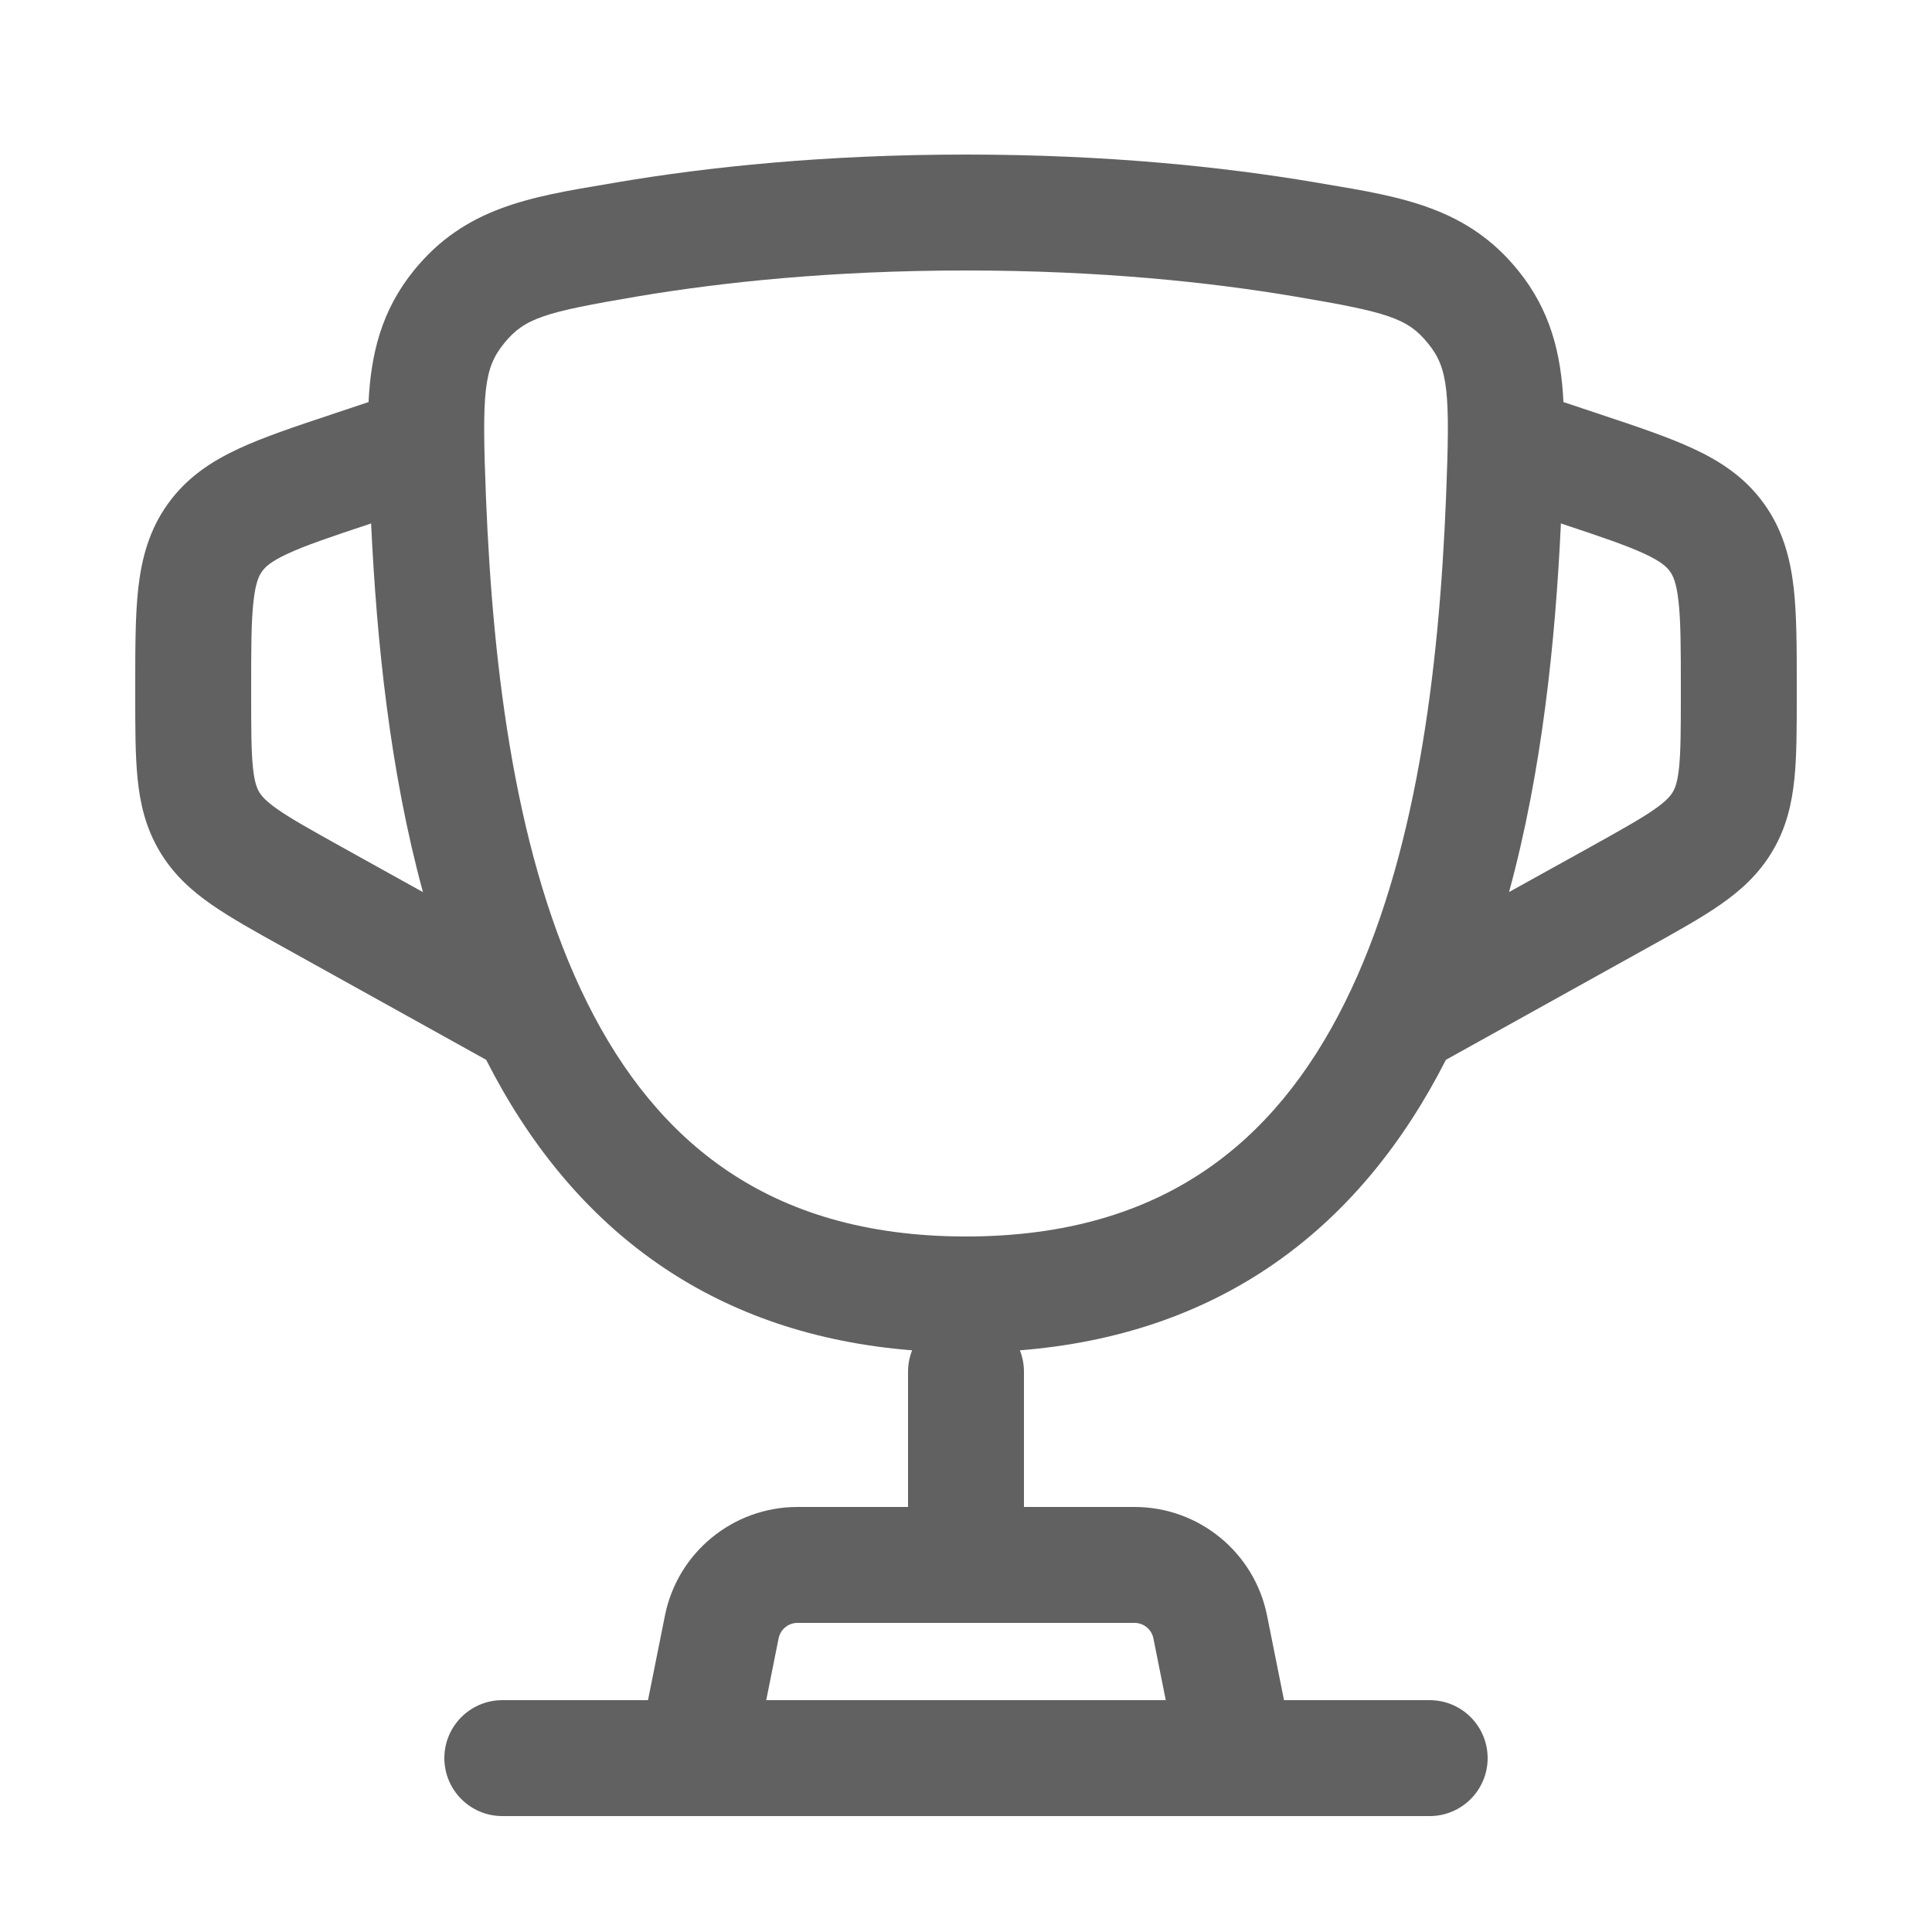
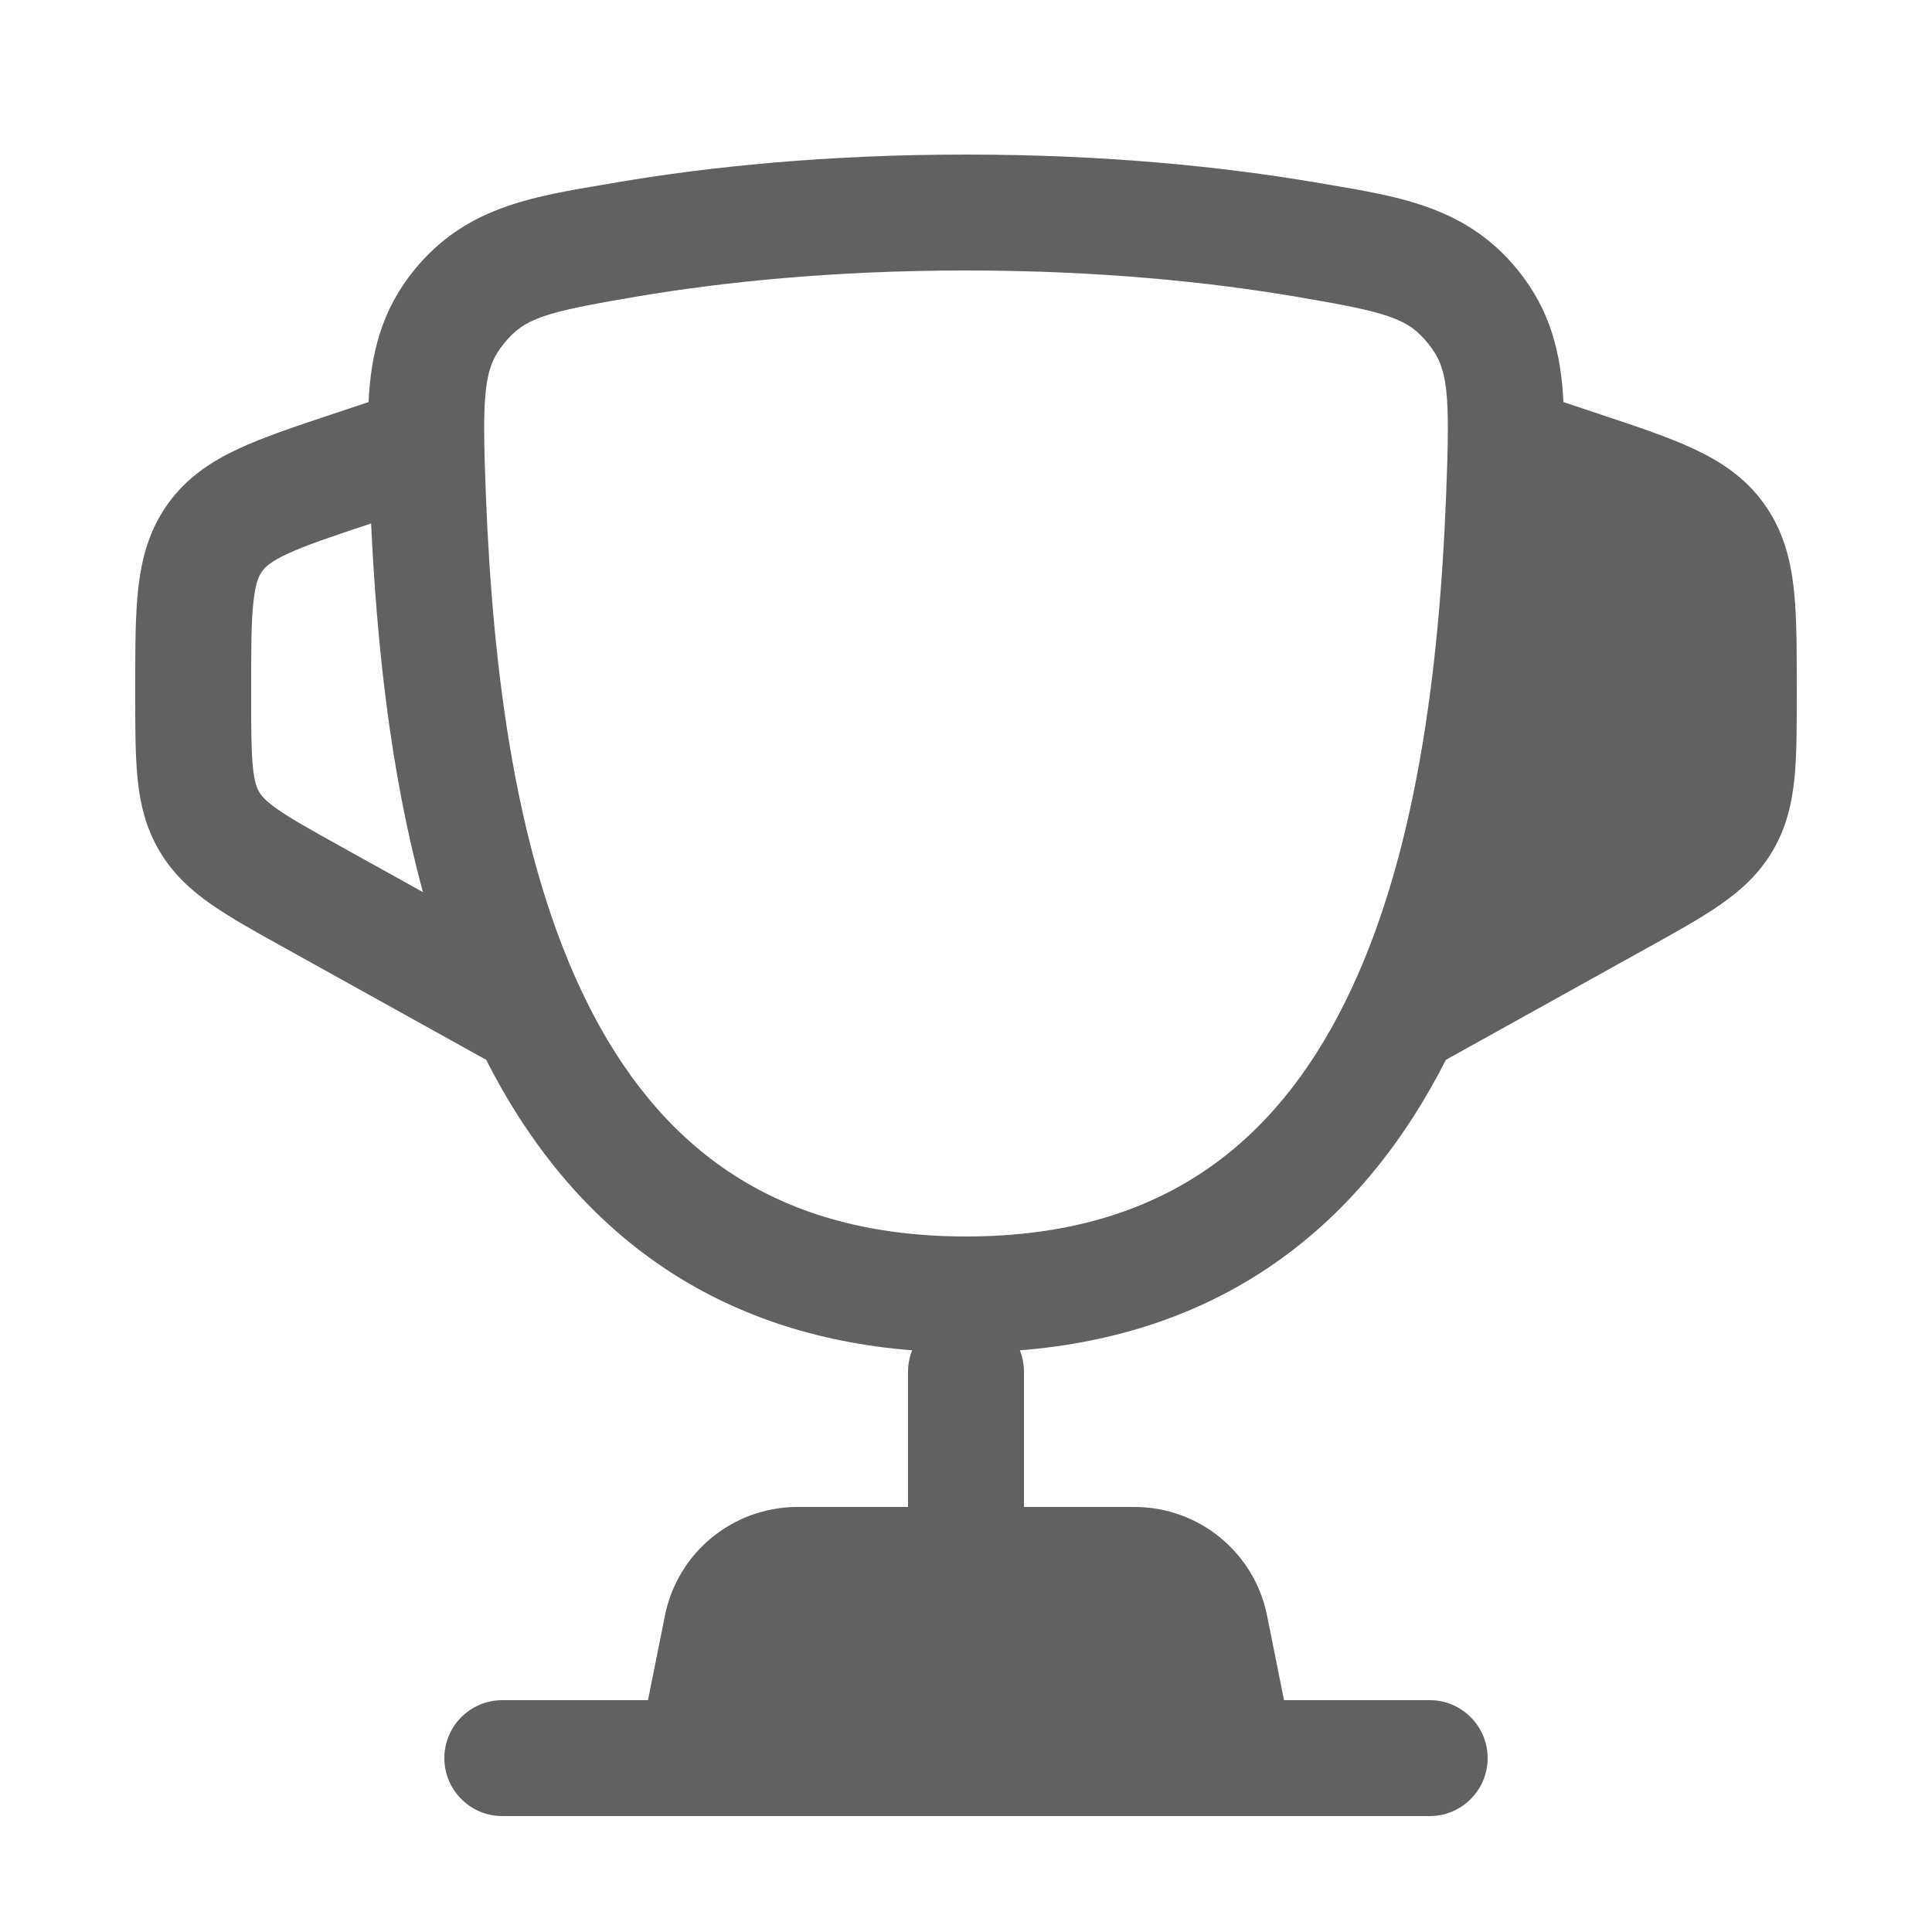
<svg xmlns="http://www.w3.org/2000/svg" width="25" height="25" viewBox="0 0 25 25" fill="none">
-   <path fill-rule="evenodd" clip-rule="evenodd" d="M12.5 2C10.672 2 9.161 2.161 7.998 2.357L7.864 2.38C6.853 2.549 6.014 2.689 5.357 3.498C4.936 4.017 4.8 4.577 4.769 5.203L4.277 5.367C3.814 5.521 3.408 5.657 3.086 5.807C2.738 5.969 2.419 6.177 2.175 6.516C1.931 6.854 1.834 7.223 1.79 7.604C1.75 7.957 1.75 8.385 1.75 8.873L1.75 9.018C1.75 9.42 1.75 9.775 1.78 10.072C1.812 10.393 1.883 10.706 2.061 11.008C2.239 11.311 2.477 11.525 2.743 11.709C2.988 11.879 3.298 12.052 3.65 12.247L6.291 13.714C6.83 14.775 7.571 15.721 8.59 16.405C9.477 17 10.542 17.373 11.803 17.473C11.769 17.559 11.75 17.652 11.75 17.75V19.5H10.32C9.486 19.5 8.767 20.089 8.604 20.907L8.385 22H6.5C6.086 22 5.75 22.336 5.75 22.75C5.75 23.164 6.086 23.5 6.5 23.5H18.5C18.914 23.5 19.25 23.164 19.25 22.75C19.25 22.336 18.914 22 18.5 22H16.615L16.396 20.907C16.233 20.089 15.514 19.5 14.68 19.5H13.25V17.75C13.25 17.652 13.231 17.559 13.197 17.473C14.458 17.373 15.523 17 16.41 16.405C17.429 15.721 18.17 14.775 18.71 13.714L21.35 12.247C21.702 12.052 22.012 11.879 22.257 11.709C22.523 11.525 22.761 11.311 22.939 11.008C23.117 10.706 23.188 10.393 23.22 10.072C23.25 9.775 23.25 9.42 23.25 9.018L23.25 8.873C23.25 8.385 23.25 7.957 23.21 7.604C23.166 7.223 23.069 6.854 22.825 6.516C22.581 6.177 22.262 5.969 21.914 5.807C21.592 5.657 21.186 5.521 20.723 5.367L20.231 5.203C20.2 4.577 20.064 4.017 19.643 3.498C18.987 2.689 18.147 2.549 17.137 2.38L17.002 2.357C15.839 2.161 14.328 2 12.5 2ZM15.085 22L14.925 21.201C14.902 21.084 14.799 21 14.68 21H10.32C10.201 21 10.098 21.084 10.075 21.201L9.915 22H15.085ZM4.788 6.778L4.802 6.773C4.874 8.293 5.045 9.974 5.473 11.544L4.407 10.952C4.018 10.735 3.774 10.599 3.598 10.477C3.436 10.364 3.383 10.298 3.354 10.248C3.324 10.198 3.292 10.119 3.272 9.923C3.251 9.709 3.25 9.43 3.25 8.985L3.25 8.912C3.25 8.373 3.251 8.032 3.281 7.774C3.308 7.536 3.352 7.447 3.392 7.393C3.431 7.338 3.501 7.268 3.718 7.167C3.954 7.057 4.277 6.948 4.788 6.778ZM20.198 6.773C20.127 8.293 19.955 9.974 19.527 11.543L20.593 10.952C20.982 10.735 21.226 10.599 21.402 10.477C21.564 10.364 21.617 10.298 21.646 10.248C21.676 10.198 21.708 10.119 21.728 9.923C21.749 9.709 21.75 9.43 21.75 8.985L21.75 8.912C21.75 8.373 21.749 8.032 21.719 7.774C21.692 7.536 21.648 7.447 21.608 7.393C21.569 7.338 21.499 7.268 21.282 7.167C21.046 7.057 20.723 6.948 20.212 6.778L20.198 6.773ZM8.248 3.836C9.333 3.653 10.761 3.5 12.5 3.5C14.239 3.5 15.667 3.653 16.752 3.836C17.959 4.04 18.213 4.116 18.479 4.444C18.741 4.766 18.766 5.072 18.712 6.427C18.622 8.685 18.324 11.123 17.401 12.976C16.946 13.891 16.351 14.639 15.575 15.159C14.804 15.676 13.809 16 12.5 16C11.191 16 10.197 15.676 9.426 15.159C8.65 14.639 8.054 13.891 7.599 12.976C6.676 11.123 6.378 8.685 6.288 6.427C6.235 5.072 6.26 4.766 6.522 4.444C6.788 4.116 7.041 4.04 8.248 3.836Z" fill="#616161" />
+   <path fillRule="evenodd" clipRule="evenodd" d="M12.5 2C10.672 2 9.161 2.161 7.998 2.357L7.864 2.38C6.853 2.549 6.014 2.689 5.357 3.498C4.936 4.017 4.8 4.577 4.769 5.203L4.277 5.367C3.814 5.521 3.408 5.657 3.086 5.807C2.738 5.969 2.419 6.177 2.175 6.516C1.931 6.854 1.834 7.223 1.79 7.604C1.75 7.957 1.75 8.385 1.75 8.873L1.75 9.018C1.75 9.42 1.75 9.775 1.78 10.072C1.812 10.393 1.883 10.706 2.061 11.008C2.239 11.311 2.477 11.525 2.743 11.709C2.988 11.879 3.298 12.052 3.65 12.247L6.291 13.714C6.83 14.775 7.571 15.721 8.59 16.405C9.477 17 10.542 17.373 11.803 17.473C11.769 17.559 11.75 17.652 11.75 17.75V19.5H10.32C9.486 19.5 8.767 20.089 8.604 20.907L8.385 22H6.5C6.086 22 5.75 22.336 5.75 22.75C5.75 23.164 6.086 23.5 6.5 23.5H18.5C18.914 23.5 19.25 23.164 19.25 22.75C19.25 22.336 18.914 22 18.5 22H16.615L16.396 20.907C16.233 20.089 15.514 19.5 14.68 19.5H13.25V17.75C13.25 17.652 13.231 17.559 13.197 17.473C14.458 17.373 15.523 17 16.41 16.405C17.429 15.721 18.17 14.775 18.71 13.714L21.35 12.247C21.702 12.052 22.012 11.879 22.257 11.709C22.523 11.525 22.761 11.311 22.939 11.008C23.117 10.706 23.188 10.393 23.22 10.072C23.25 9.775 23.25 9.42 23.25 9.018L23.25 8.873C23.25 8.385 23.25 7.957 23.21 7.604C23.166 7.223 23.069 6.854 22.825 6.516C22.581 6.177 22.262 5.969 21.914 5.807C21.592 5.657 21.186 5.521 20.723 5.367L20.231 5.203C20.2 4.577 20.064 4.017 19.643 3.498C18.987 2.689 18.147 2.549 17.137 2.38L17.002 2.357C15.839 2.161 14.328 2 12.5 2ZM15.085 22L14.925 21.201C14.902 21.084 14.799 21 14.68 21H10.32C10.201 21 10.098 21.084 10.075 21.201L9.915 22H15.085ZM4.788 6.778L4.802 6.773C4.874 8.293 5.045 9.974 5.473 11.544L4.407 10.952C4.018 10.735 3.774 10.599 3.598 10.477C3.436 10.364 3.383 10.298 3.354 10.248C3.324 10.198 3.292 10.119 3.272 9.923C3.251 9.709 3.25 9.43 3.25 8.985L3.25 8.912C3.25 8.373 3.251 8.032 3.281 7.774C3.308 7.536 3.352 7.447 3.392 7.393C3.431 7.338 3.501 7.268 3.718 7.167C3.954 7.057 4.277 6.948 4.788 6.778ZM20.198 6.773C20.127 8.293 19.955 9.974 19.527 11.543L20.593 10.952C20.982 10.735 21.226 10.599 21.402 10.477C21.564 10.364 21.617 10.298 21.646 10.248C21.676 10.198 21.708 10.119 21.728 9.923C21.749 9.709 21.75 9.43 21.75 8.985L21.75 8.912C21.75 8.373 21.749 8.032 21.719 7.774C21.692 7.536 21.648 7.447 21.608 7.393C21.569 7.338 21.499 7.268 21.282 7.167C21.046 7.057 20.723 6.948 20.212 6.778L20.198 6.773ZM8.248 3.836C9.333 3.653 10.761 3.5 12.5 3.5C14.239 3.5 15.667 3.653 16.752 3.836C17.959 4.04 18.213 4.116 18.479 4.444C18.741 4.766 18.766 5.072 18.712 6.427C18.622 8.685 18.324 11.123 17.401 12.976C16.946 13.891 16.351 14.639 15.575 15.159C14.804 15.676 13.809 16 12.5 16C11.191 16 10.197 15.676 9.426 15.159C8.65 14.639 8.054 13.891 7.599 12.976C6.676 11.123 6.378 8.685 6.288 6.427C6.235 5.072 6.26 4.766 6.522 4.444C6.788 4.116 7.041 4.04 8.248 3.836Z" fill="#616161" />
</svg>
